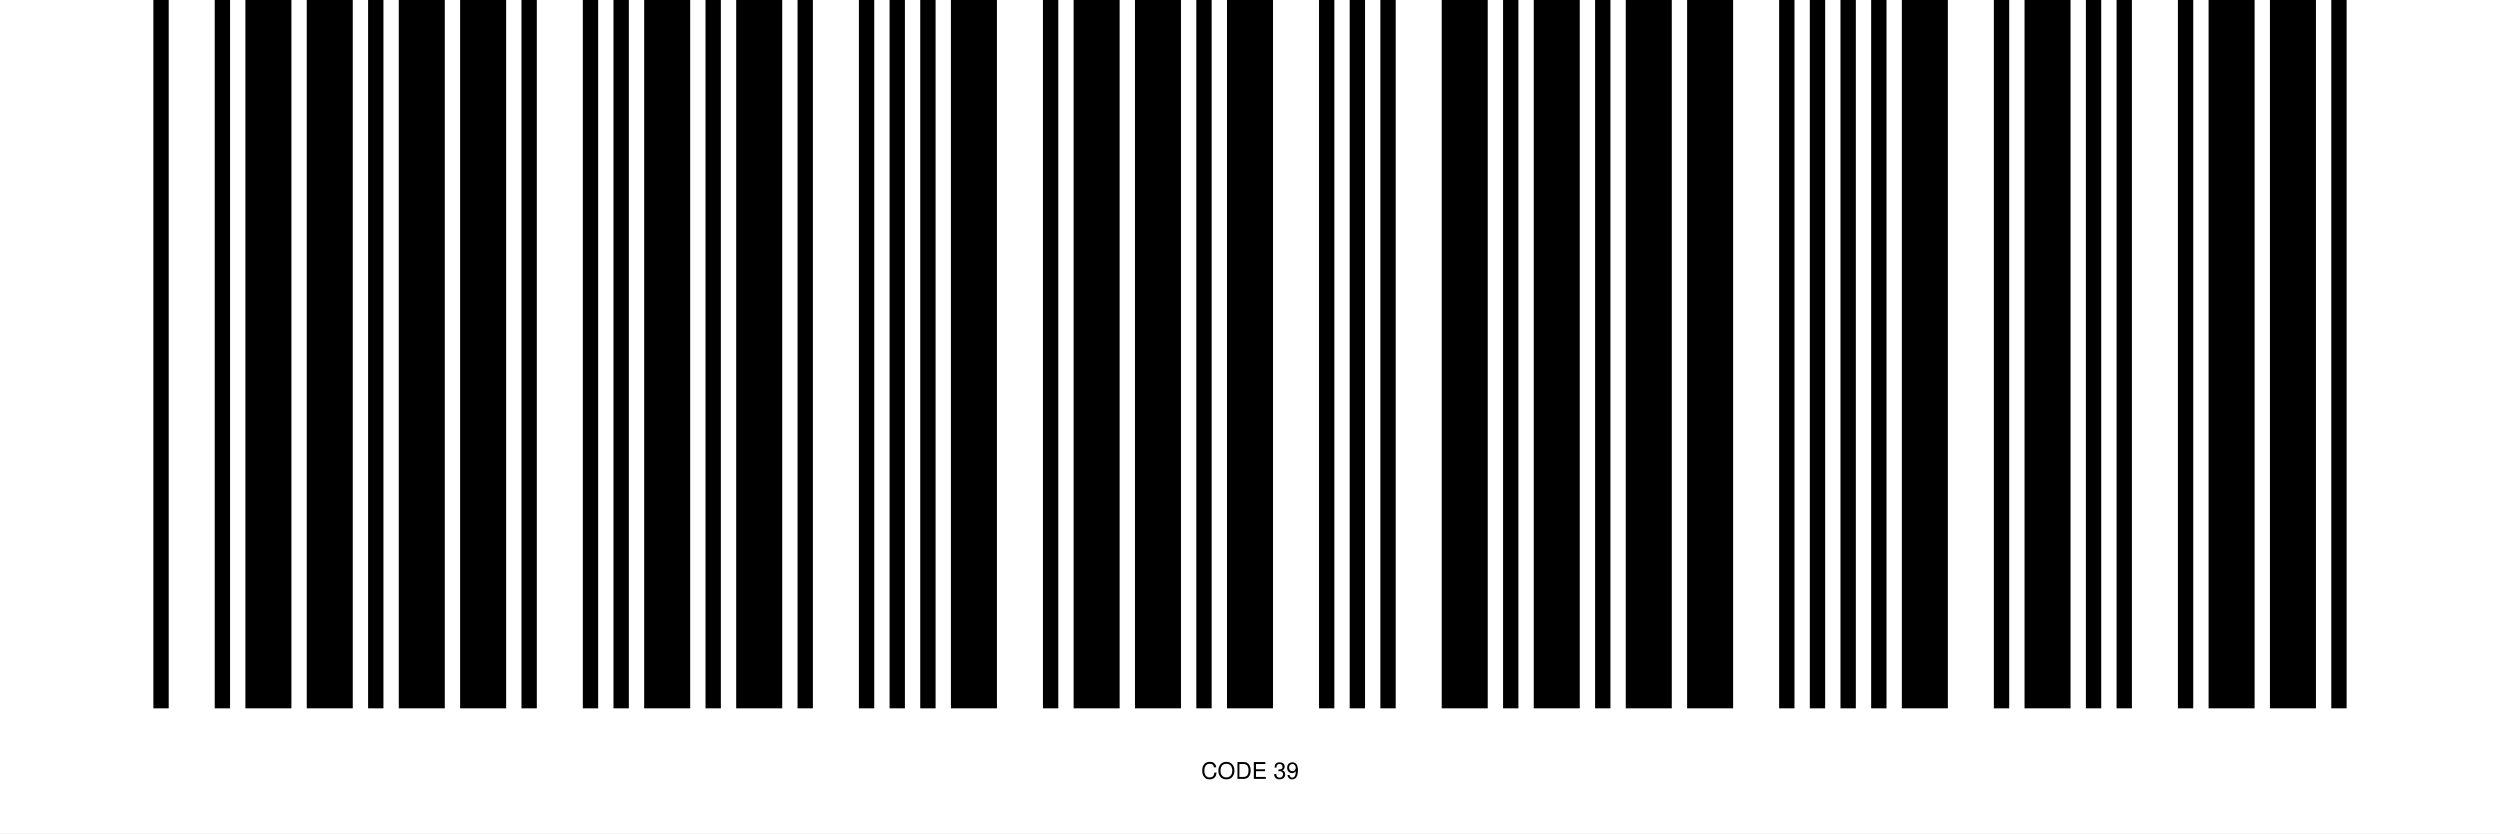
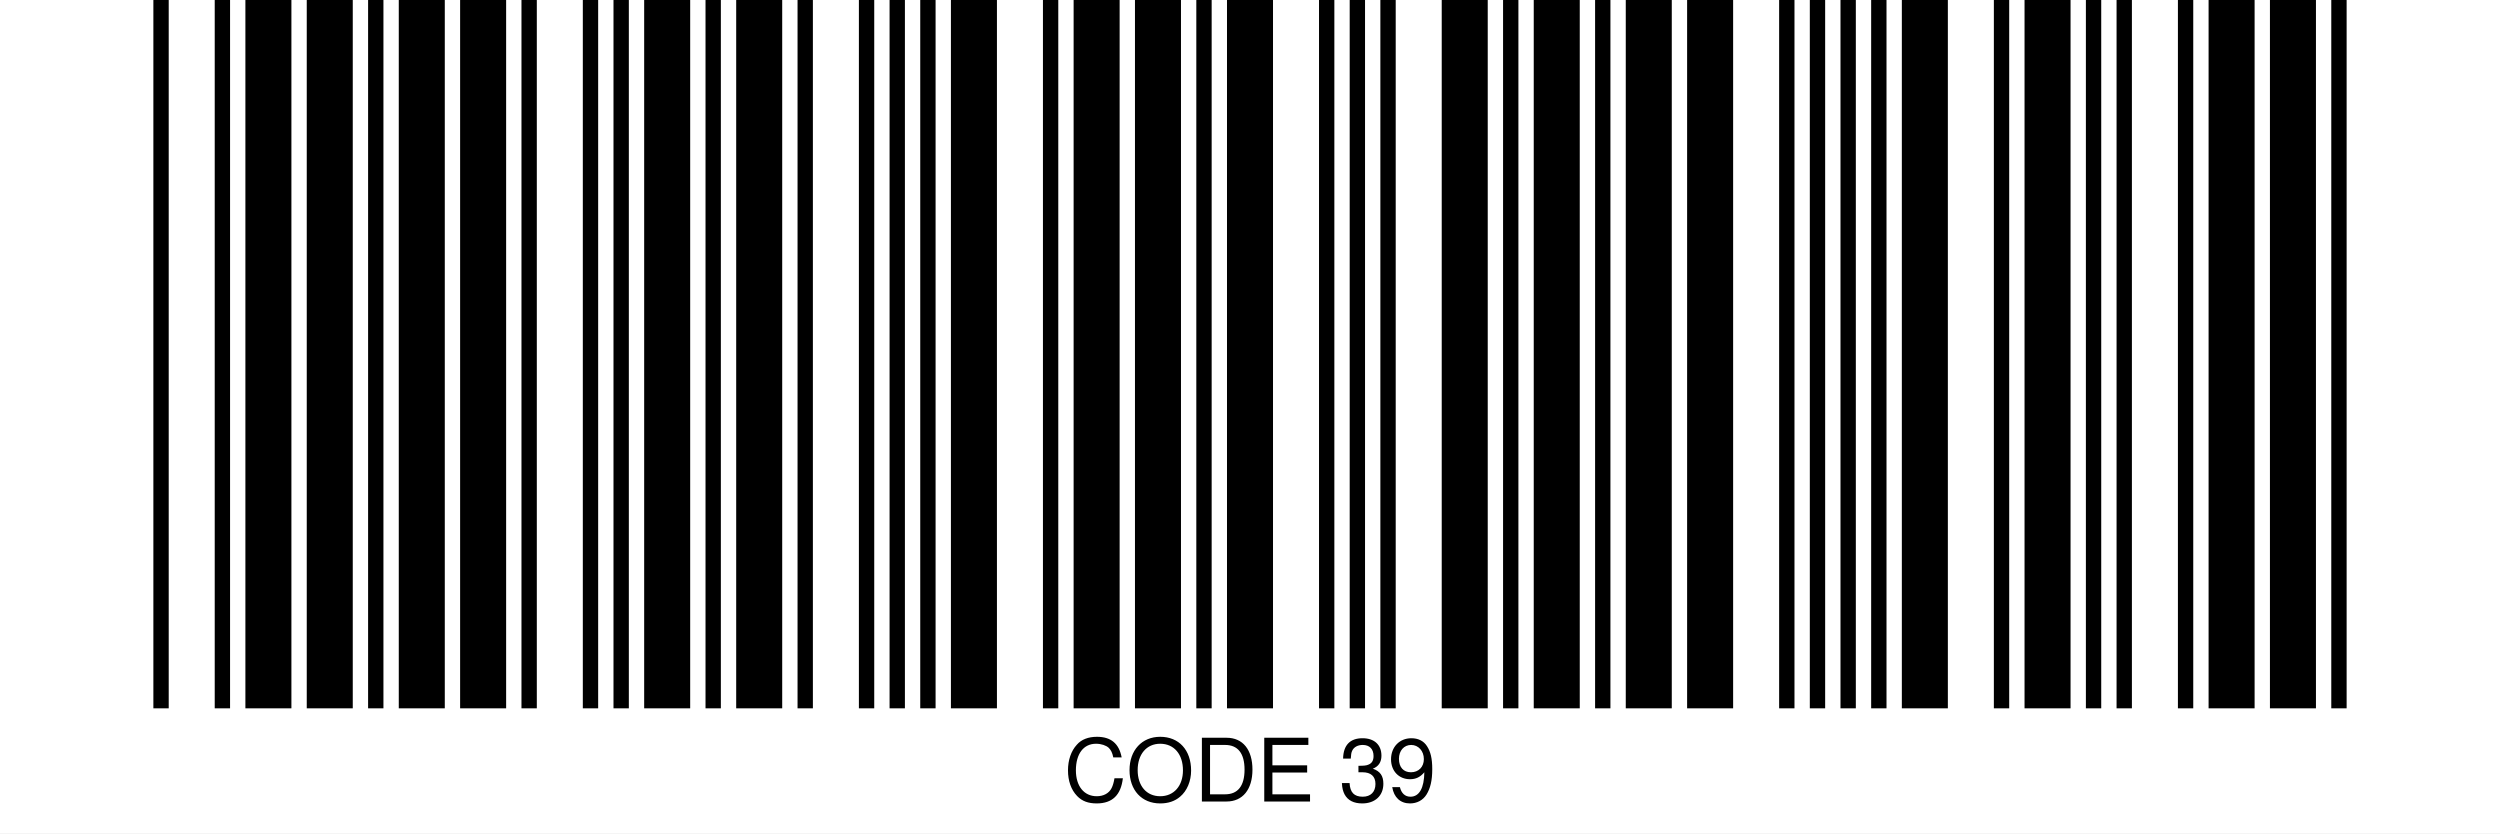
<svg xmlns="http://www.w3.org/2000/svg" width="300" height="100" viewBox="0 0 163 54.333">
  <rect width="163" height="54.333" fill="#ffffff" />
  <rect x="10" y="0" width="1" height="46.183" fill="#000000" />
  <rect x="14" y="0" width="1" height="46.183" fill="#000000" />
  <rect x="16" y="0" width="3" height="46.183" fill="#000000" />
  <rect x="20" y="0" width="3" height="46.183" fill="#000000" />
  <rect x="24" y="0" width="1" height="46.183" fill="#000000" />
  <rect x="26" y="0" width="3" height="46.183" fill="#000000" />
  <rect x="30" y="0" width="3" height="46.183" fill="#000000" />
  <rect x="34" y="0" width="1" height="46.183" fill="#000000" />
  <rect x="38" y="0" width="1" height="46.183" fill="#000000" />
  <rect x="40" y="0" width="1" height="46.183" fill="#000000" />
  <rect x="42" y="0" width="3" height="46.183" fill="#000000" />
  <rect x="46" y="0" width="1" height="46.183" fill="#000000" />
  <rect x="48" y="0" width="3" height="46.183" fill="#000000" />
  <rect x="52" y="0" width="1" height="46.183" fill="#000000" />
  <rect x="56" y="0" width="1" height="46.183" fill="#000000" />
  <rect x="58" y="0" width="1" height="46.183" fill="#000000" />
  <rect x="60" y="0" width="1" height="46.183" fill="#000000" />
  <rect x="62" y="0" width="3" height="46.183" fill="#000000" />
  <rect x="68" y="0" width="1" height="46.183" fill="#000000" />
  <rect x="70" y="0" width="3" height="46.183" fill="#000000" />
  <rect x="74" y="0" width="3" height="46.183" fill="#000000" />
  <rect x="78" y="0" width="1" height="46.183" fill="#000000" />
  <rect x="80" y="0" width="3" height="46.183" fill="#000000" />
  <rect x="86" y="0" width="1" height="46.183" fill="#000000" />
  <rect x="88" y="0" width="1" height="46.183" fill="#000000" />
  <rect x="90" y="0" width="1" height="46.183" fill="#000000" />
  <rect x="94" y="0" width="3" height="46.183" fill="#000000" />
  <rect x="98" y="0" width="1" height="46.183" fill="#000000" />
  <rect x="100" y="0" width="3" height="46.183" fill="#000000" />
  <rect x="104" y="0" width="1" height="46.183" fill="#000000" />
  <rect x="106" y="0" width="3" height="46.183" fill="#000000" />
  <rect x="110" y="0" width="3" height="46.183" fill="#000000" />
  <rect x="116" y="0" width="1" height="46.183" fill="#000000" />
  <rect x="118" y="0" width="1" height="46.183" fill="#000000" />
  <rect x="120" y="0" width="1" height="46.183" fill="#000000" />
  <rect x="122" y="0" width="1" height="46.183" fill="#000000" />
  <rect x="124" y="0" width="3" height="46.183" fill="#000000" />
  <rect x="130" y="0" width="1" height="46.183" fill="#000000" />
  <rect x="132" y="0" width="3" height="46.183" fill="#000000" />
  <rect x="136" y="0" width="1" height="46.183" fill="#000000" />
  <rect x="138" y="0" width="1" height="46.183" fill="#000000" />
  <rect x="142" y="0" width="1" height="46.183" fill="#000000" />
  <rect x="144" y="0" width="3" height="46.183" fill="#000000" />
  <rect x="148" y="0" width="3" height="46.183" fill="#000000" />
  <rect x="152" y="0" width="1" height="46.183" fill="#000000" />
-   <text x="81.5" y="50.783" font-family="Helvetica" font-size="1.5" text-anchor="middle" fill="#000000">CODE 39</text>
+   <text x="81.5" y="52.255" font-family="Helvetica" font-size="5.705" text-anchor="middle" fill="#000000">CODE 39</text>
</svg>
